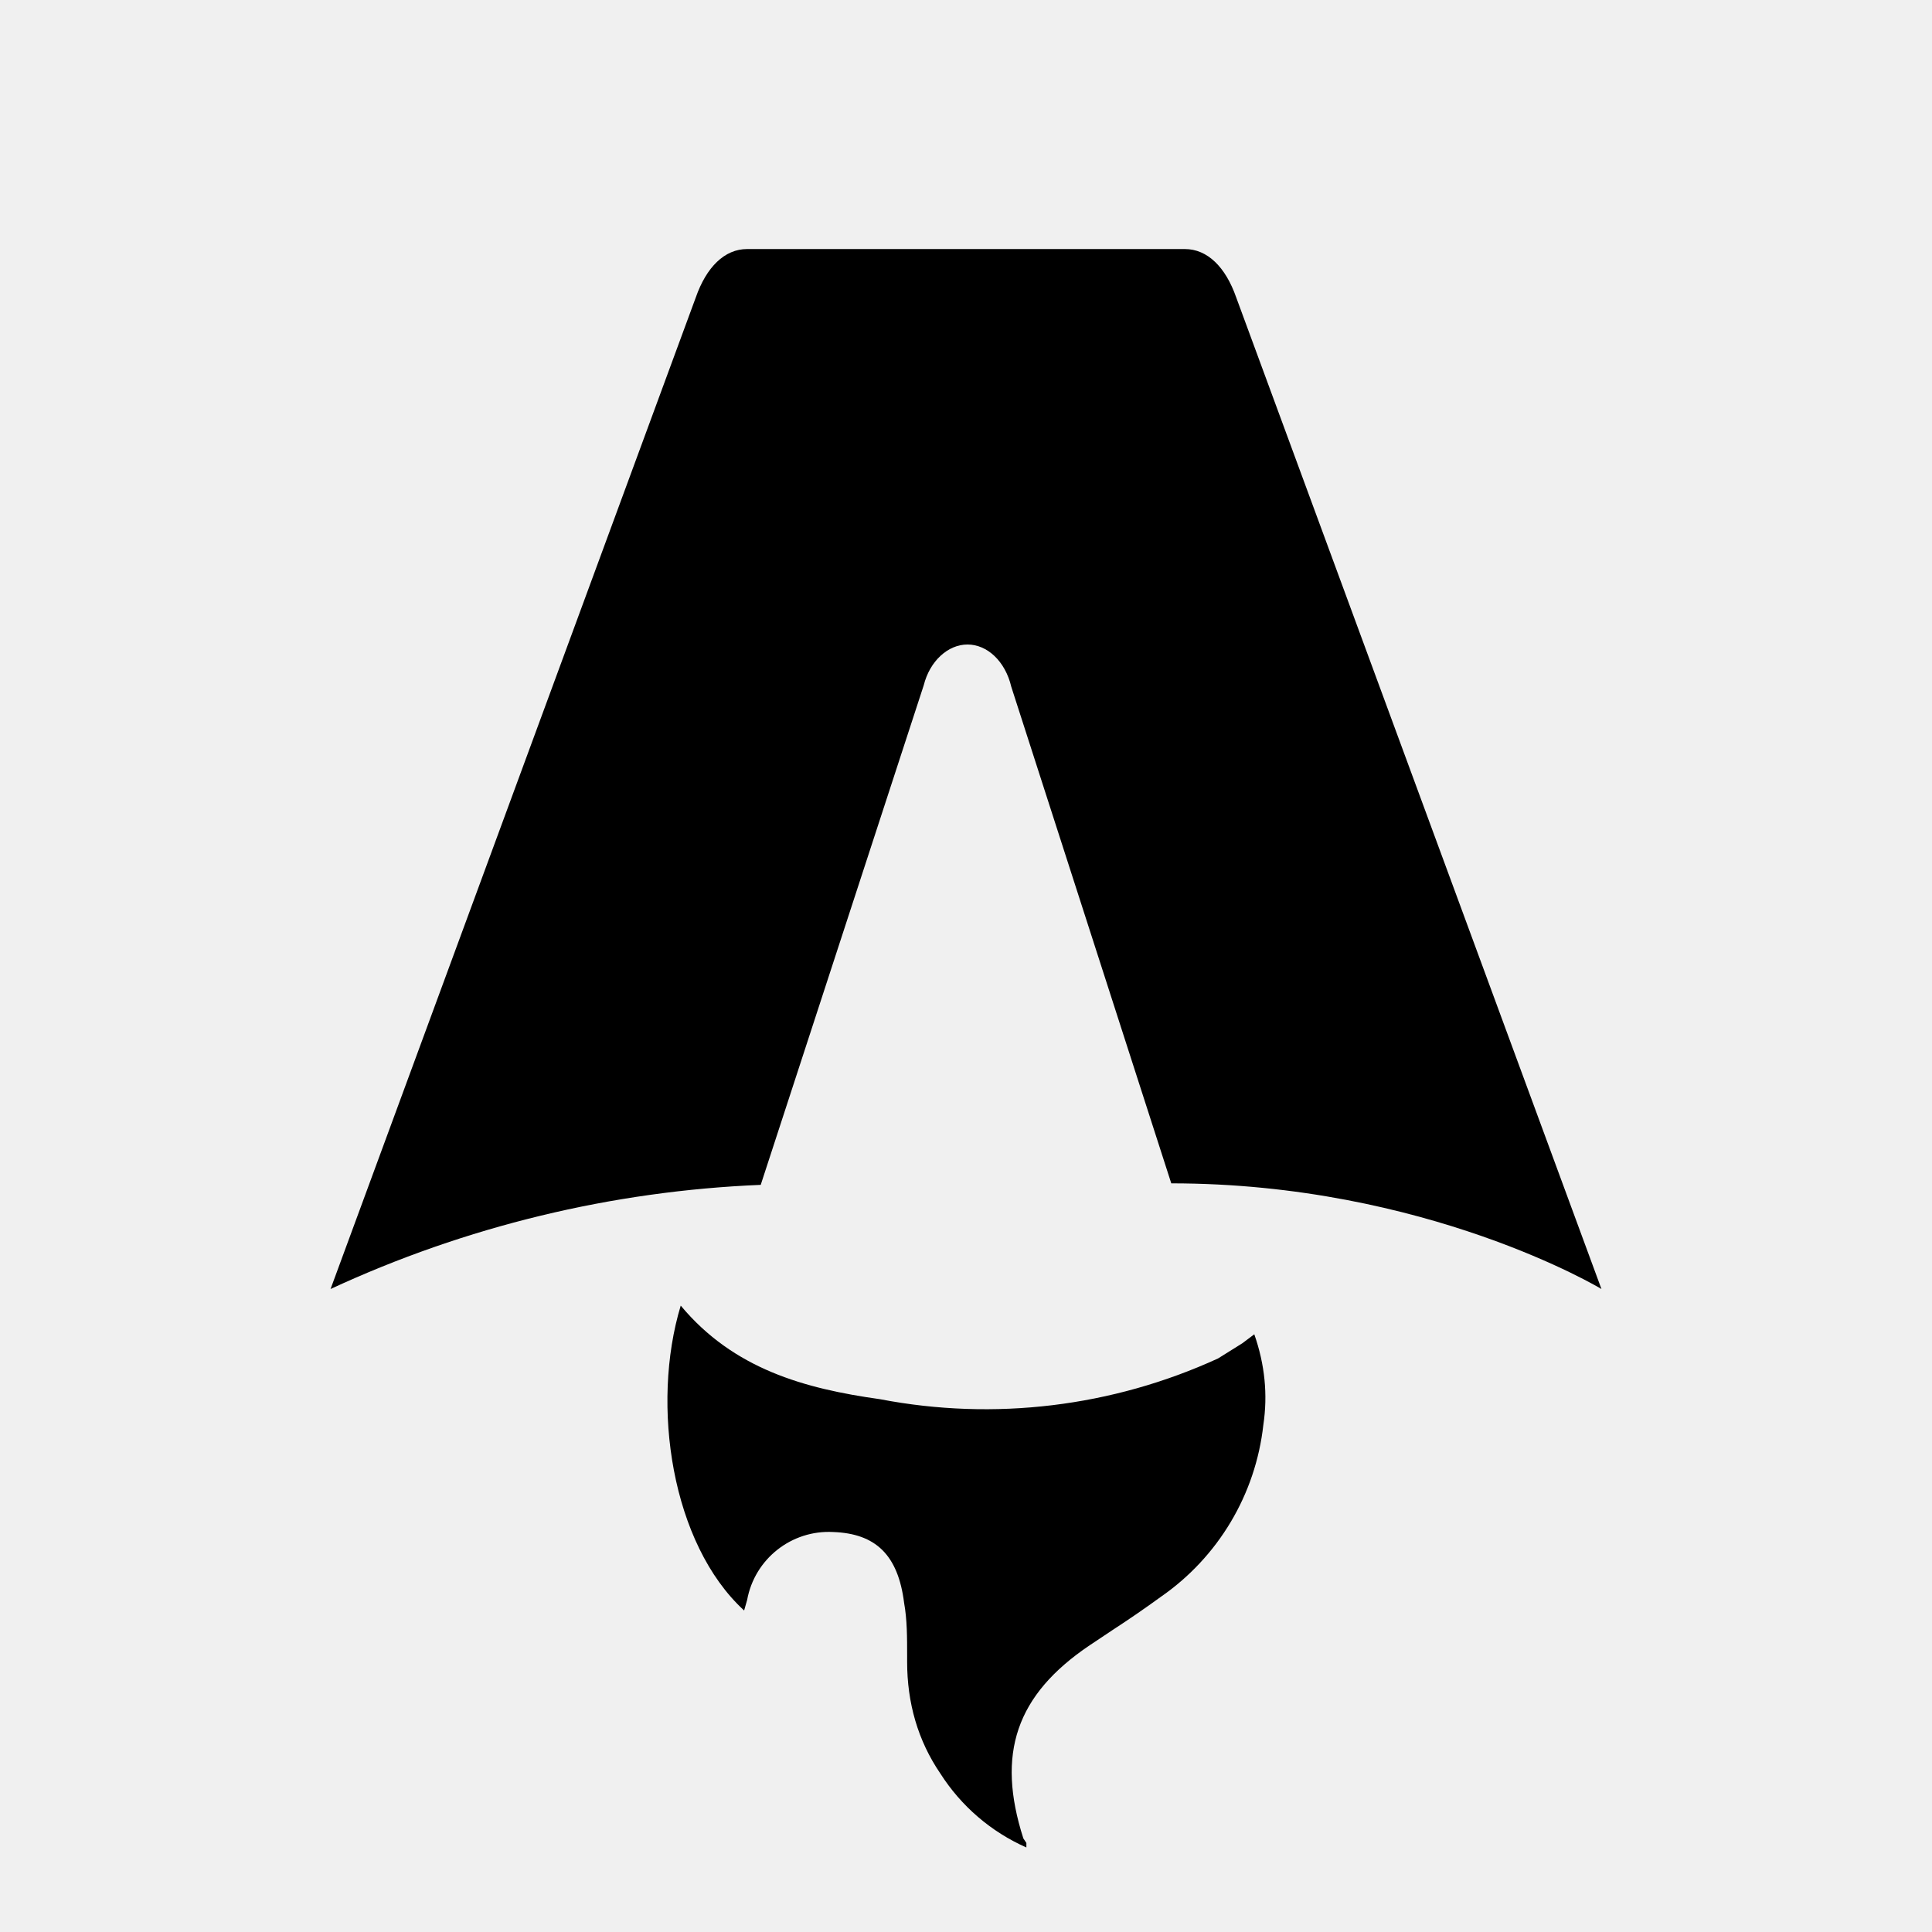
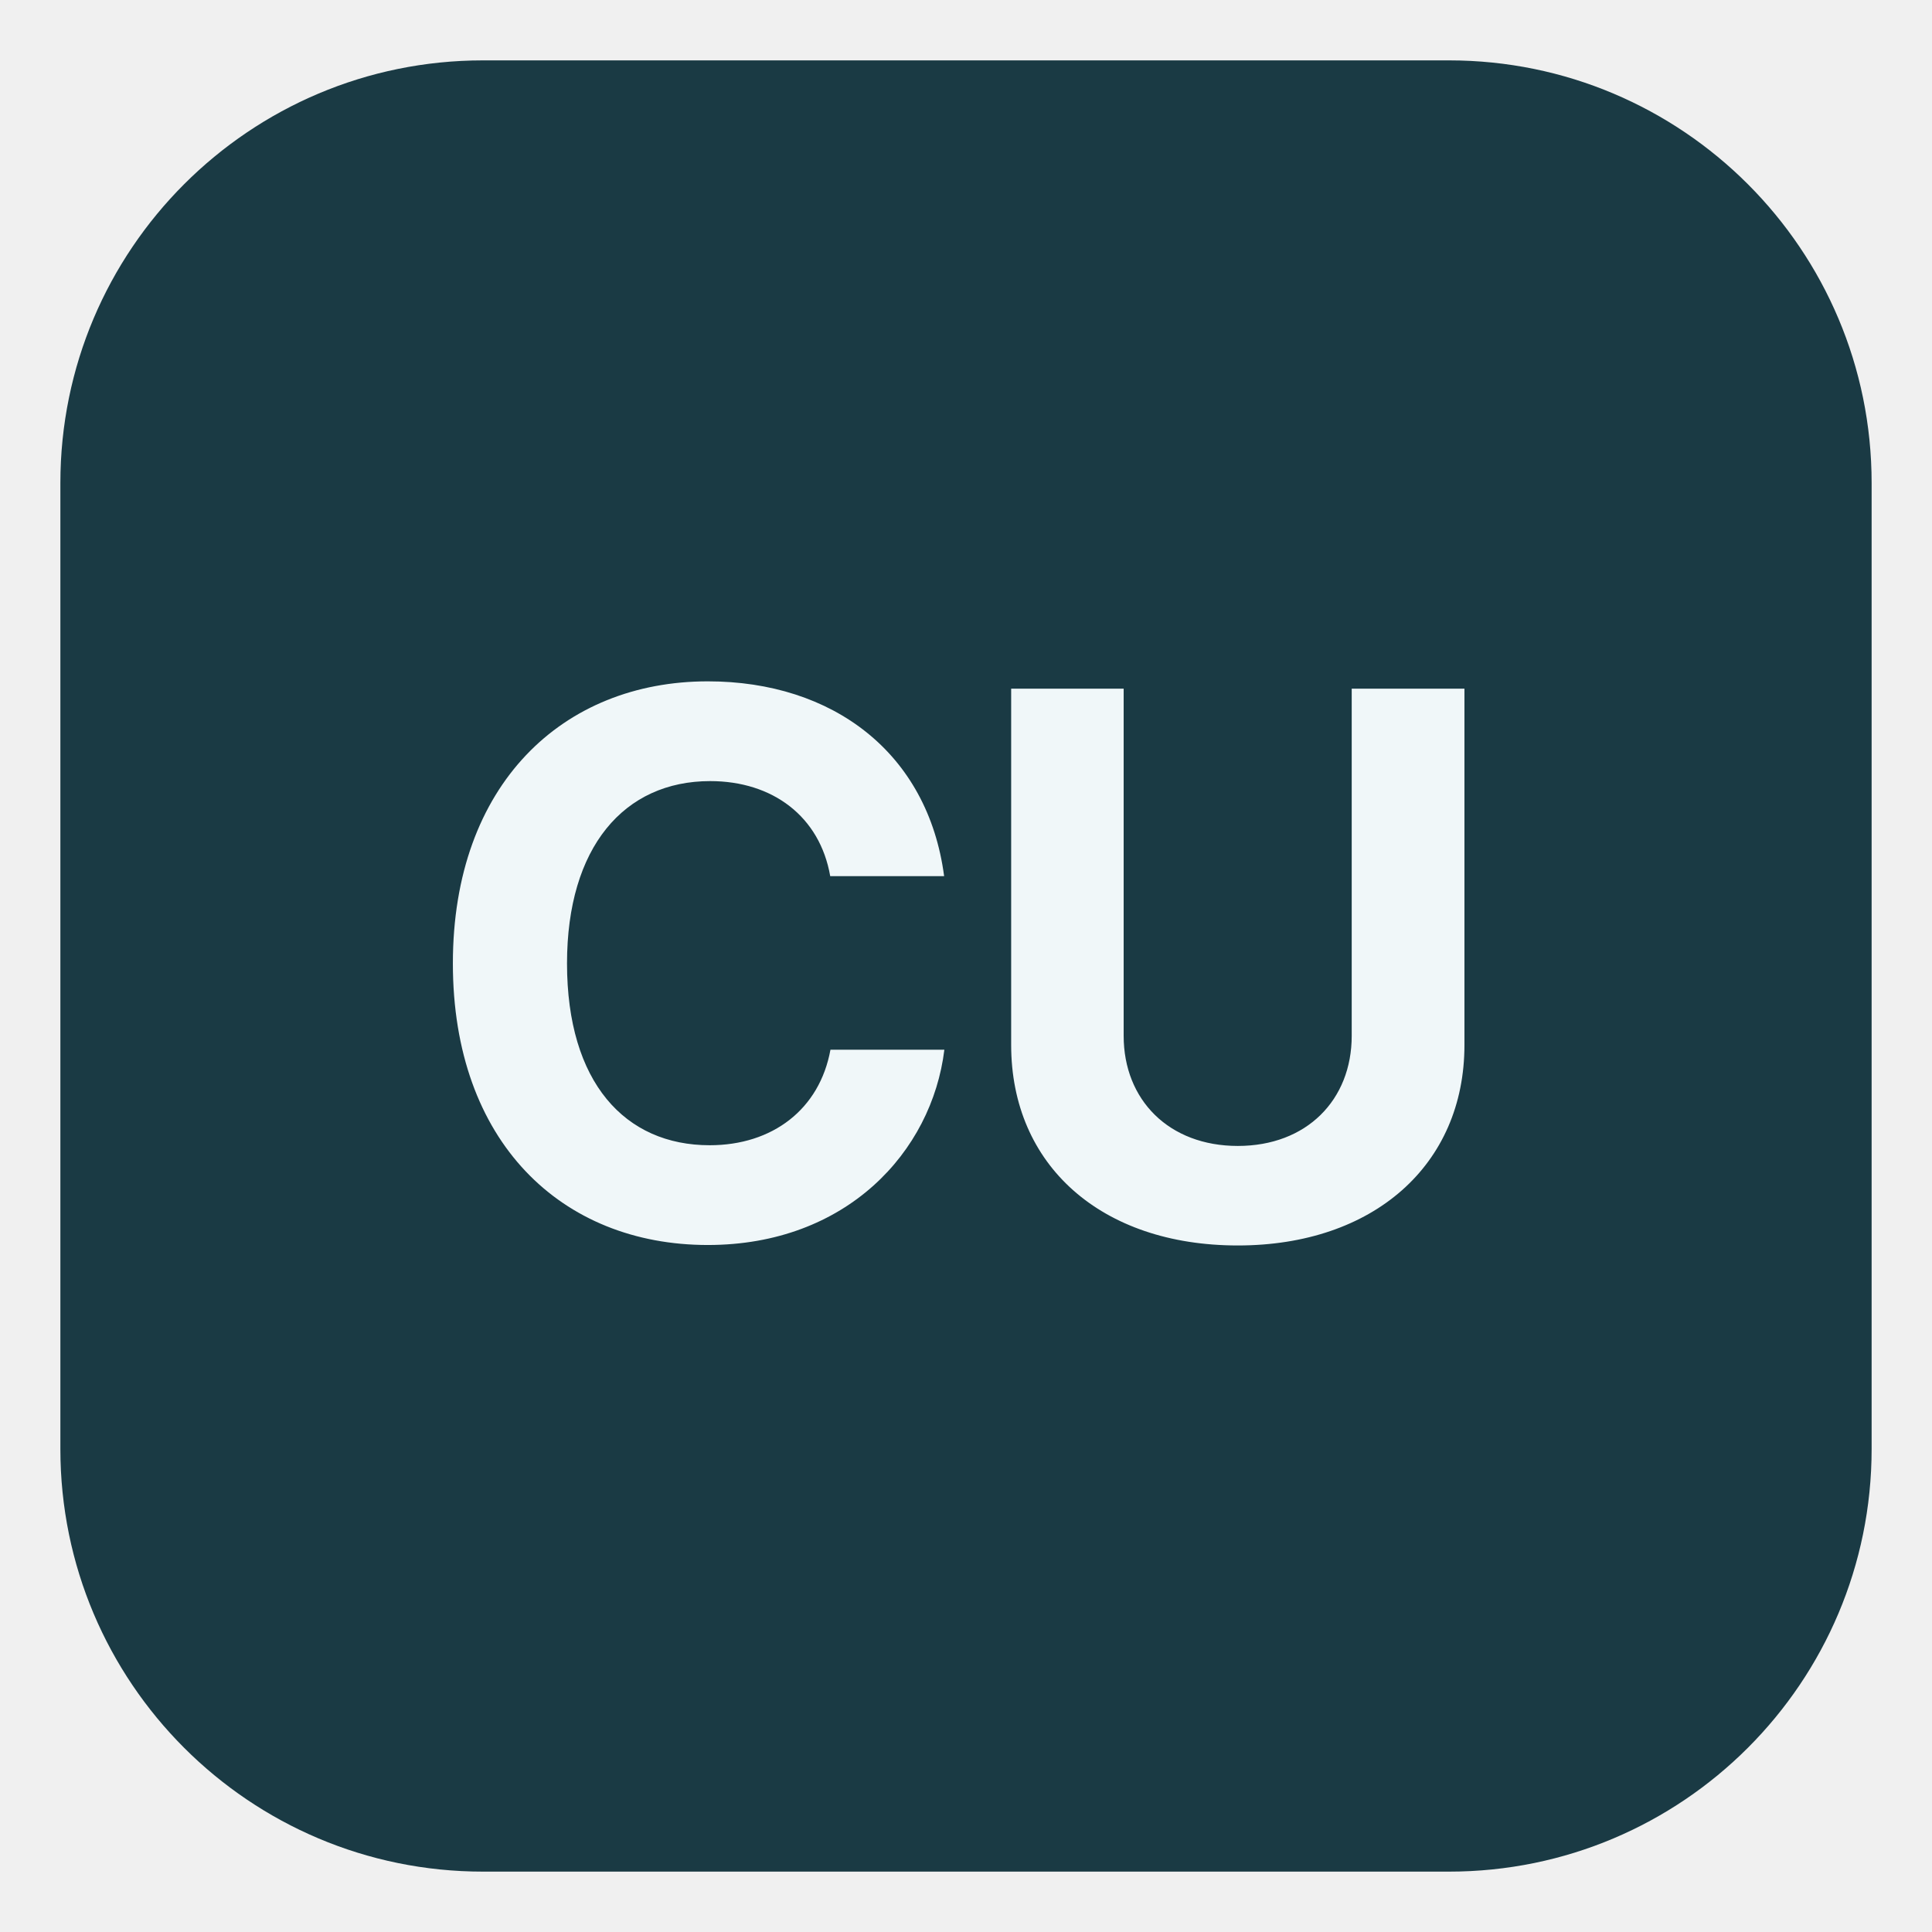
- <svg xmlns="http://www.w3.org/2000/svg" fill="none" viewBox="0 0 128 128">
-   <path d="M50.4 78.5a75.1 75.1 0 0 0-28.5 6.9l24.2-65.7c.7-2 1.9-3.2 3.4-3.2h29c1.5 0 2.7 1.2 3.4 3.2l24.2 65.7s-11.6-7-28.5-7L67 45.5c-.4-1.7-1.6-2.8-2.9-2.8-1.3 0-2.5 1.1-2.9 2.7L50.4 78.5Zm-1.1 28.2Zm-4.2-20.2c-2 6.6-.6 15.8 4.2 20.2a17.5 17.5 0 0 1 .2-.7 5.5 5.5 0 0 1 5.7-4.5c2.8.1 4.3 1.5 4.7 4.7.2 1.1.2 2.3.2 3.5v.4c0 2.7.7 5.2 2.2 7.4a13 13 0 0 0 5.7 4.9v-.3l-.2-.3c-1.8-5.6-.5-9.5 4.4-12.8l1.5-1a73 73 0 0 0 3.2-2.2 16 16 0 0 0 6.8-11.4c.3-2 .1-4-.6-6l-.8.6-1.6 1a37 37 0 0 1-22.4 2.7c-5-.7-9.7-2-13.2-6.2Z" />
-   <style>
-         path { fill: #000; }
-         @media (prefers-color-scheme: dark) {
-             path { fill: #FFF; }
-         }
+ <svg xmlns="http://www.w3.org/2000/svg" viewBox="0 0 128 128">
+   <defs>
+     <style>
+       .bg { fill: #1a3a44; }
+       .fg { fill: #f0f7f9; }
+       @media (prefers-color-scheme: dark) {
+         .bg { fill: #f0f7f9; }
+         .fg { fill: #1a3a44; }
+       }
    </style>
+   </defs>
+   <rect class="bg" x="4" y="4" width="120" height="120" rx="28" ry="28" />
+   <text class="fg" x="64" y="82" font-family="'Inter', 'Helvetica Neue', Arial, sans-serif" font-size="50" font-weight="700" text-anchor="middle" letter-spacing="-1">CU</text>
</svg>
